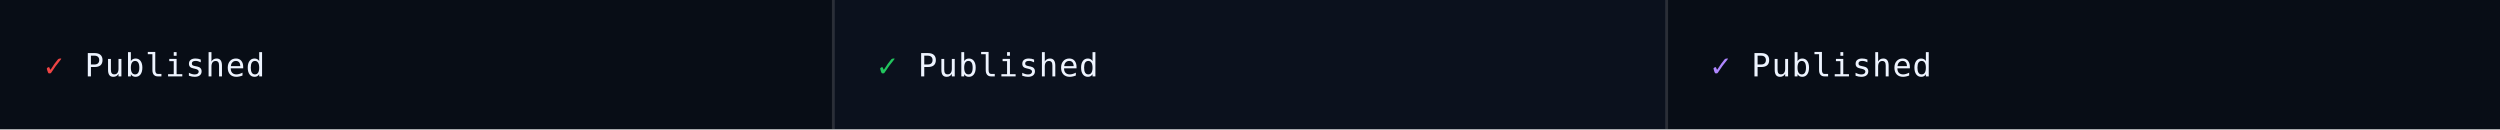
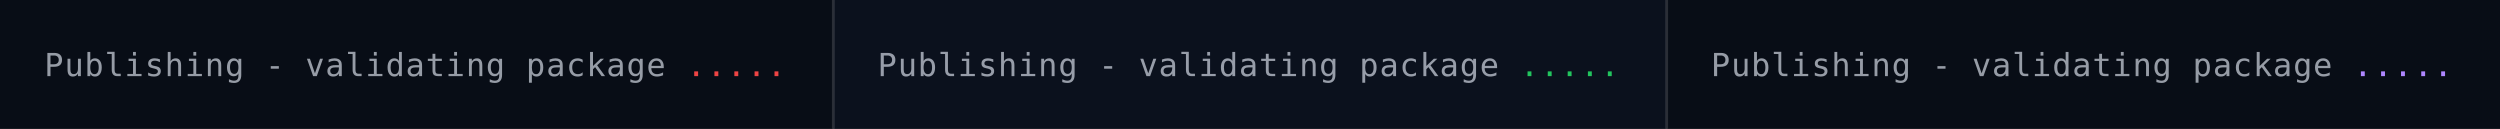
- <svg xmlns="http://www.w3.org/2000/svg" width="900" height="46.5" viewBox="0 0 900 46.5" role="img" aria-labelledby="title desc">
-   <rect width="900" height="46.5" fill="#05070c" />
-   <rect x="0" y="0" width="300" height="46.5" fill="#080d16" />
+ <svg xmlns="http://www.w3.org/2000/svg" width="903" height="46.5" viewBox="0 0 903 46.5" role="img" aria-labelledby="title desc">
+   <rect width="903" height="46.5" fill="#05070c" />
+   <rect x="0" y="0" width="301" height="46.5" fill="#080d16" />
  <g font-family="SFMono-Regular, 'SF Mono', 'JetBrains Mono', Menlo, Monaco, 'Cascadia Mono', 'DejaVu Sans Mono', Consolas, 'Liberation Mono', 'Courier New', monospace" font-size="11.5" font-variant-ligatures="none" xml:space="preserve">
-     <text x="16" y="27.5" fill="#ef4444" font-weight="400">✓</text>
-     <text x="30.5" y="27.5" fill="#eef4ff" font-weight="400">P</text>
-     <text x="37.8" y="27.5" fill="#eef4ff" font-weight="400">u</text>
-     <text x="45" y="27.5" fill="#eef4ff" font-weight="400">b</text>
-     <text x="52.3" y="27.5" fill="#eef4ff" font-weight="400">l</text>
-     <text x="59.5" y="27.5" fill="#eef4ff" font-weight="400">i</text>
-     <text x="66.8" y="27.5" fill="#eef4ff" font-weight="400">s</text>
-     <text x="74" y="27.5" fill="#eef4ff" font-weight="400">h</text>
-     <text x="81.3" y="27.5" fill="#eef4ff" font-weight="400">e</text>
-     <text x="88.5" y="27.5" fill="#eef4ff" font-weight="400">d</text>
+     <text x="16" y="27.5" fill="#eef4ff" font-weight="400" opacity=".62">P</text>
+     <text x="23.3" y="27.5" fill="#eef4ff" font-weight="400" opacity=".62">u</text>
+     <text x="30.5" y="27.5" fill="#eef4ff" font-weight="400" opacity=".62">b</text>
+     <text x="37.8" y="27.5" fill="#eef4ff" font-weight="400" opacity=".62">l</text>
+     <text x="45" y="27.5" fill="#eef4ff" font-weight="400" opacity=".62">i</text>
+     <text x="52.3" y="27.5" fill="#eef4ff" font-weight="400" opacity=".62">s</text>
+     <text x="59.5" y="27.5" fill="#eef4ff" font-weight="400" opacity=".62">h</text>
+     <text x="66.8" y="27.5" fill="#eef4ff" font-weight="400" opacity=".62">i</text>
+     <text x="74" y="27.5" fill="#eef4ff" font-weight="400" opacity=".62">n</text>
+     <text x="81.3" y="27.5" fill="#eef4ff" font-weight="400" opacity=".62">g</text>
+     <text x="95.8" y="27.5" fill="#eef4ff" font-weight="400" opacity=".62">-</text>
+     <text x="110.3" y="27.5" fill="#eef4ff" font-weight="400" opacity=".62">v</text>
+     <text x="117.5" y="27.5" fill="#eef4ff" font-weight="400" opacity=".62">a</text>
+     <text x="124.8" y="27.5" fill="#eef4ff" font-weight="400" opacity=".62">l</text>
+     <text x="132" y="27.5" fill="#eef4ff" font-weight="400" opacity=".62">i</text>
+     <text x="139.3" y="27.5" fill="#eef4ff" font-weight="400" opacity=".62">d</text>
+     <text x="146.5" y="27.5" fill="#eef4ff" font-weight="400" opacity=".62">a</text>
+     <text x="153.8" y="27.5" fill="#eef4ff" font-weight="400" opacity=".62">t</text>
+     <text x="161" y="27.5" fill="#eef4ff" font-weight="400" opacity=".62">i</text>
+     <text x="168.3" y="27.5" fill="#eef4ff" font-weight="400" opacity=".62">n</text>
+     <text x="175.5" y="27.5" fill="#eef4ff" font-weight="400" opacity=".62">g</text>
+     <text x="190" y="27.5" fill="#eef4ff" font-weight="400" opacity=".62">p</text>
+     <text x="197.3" y="27.5" fill="#eef4ff" font-weight="400" opacity=".62">a</text>
+     <text x="204.5" y="27.5" fill="#eef4ff" font-weight="400" opacity=".62">c</text>
+     <text x="211.8" y="27.5" fill="#eef4ff" font-weight="400" opacity=".62">k</text>
+     <text x="219" y="27.5" fill="#eef4ff" font-weight="400" opacity=".62">a</text>
+     <text x="226.3" y="27.5" fill="#eef4ff" font-weight="400" opacity=".62">g</text>
+     <text x="233.5" y="27.5" fill="#eef4ff" font-weight="400" opacity=".62">e</text>
+     <text x="248" y="27.5" fill="#ef4444" font-weight="400">.</text>
+     <text x="255.3" y="27.5" fill="#ef4444" font-weight="400">.</text>
+     <text x="262.5" y="27.5" fill="#ef4444" font-weight="400">.</text>
+     <text x="269.8" y="27.5" fill="#ef4444" font-weight="400">.</text>
+     <text x="277" y="27.5" fill="#ef4444" font-weight="400">.</text>
  </g>
-   <rect x="300" y="0" width="300" height="46.5" fill="#0b111d" />
-   <line x1="300" y1="0" x2="300" y2="46.5" stroke="#ffffff" stroke-opacity="0.14" />
+   <rect x="301" y="0" width="301" height="46.5" fill="#0b111d" />
+   <line x1="301" y1="0" x2="301" y2="46.5" stroke="#ffffff" stroke-opacity="0.14" />
  <g font-family="SFMono-Regular, 'SF Mono', 'JetBrains Mono', Menlo, Monaco, 'Cascadia Mono', 'DejaVu Sans Mono', Consolas, 'Liberation Mono', 'Courier New', monospace" font-size="11.5" font-variant-ligatures="none" xml:space="preserve">
-     <text x="316" y="27.5" fill="#22c55e" font-weight="400">✓</text>
-     <text x="330.5" y="27.5" fill="#eef4ff" font-weight="400">P</text>
-     <text x="337.8" y="27.5" fill="#eef4ff" font-weight="400">u</text>
-     <text x="345" y="27.5" fill="#eef4ff" font-weight="400">b</text>
-     <text x="352.3" y="27.5" fill="#eef4ff" font-weight="400">l</text>
-     <text x="359.5" y="27.5" fill="#eef4ff" font-weight="400">i</text>
-     <text x="366.8" y="27.5" fill="#eef4ff" font-weight="400">s</text>
-     <text x="374" y="27.5" fill="#eef4ff" font-weight="400">h</text>
-     <text x="381.3" y="27.5" fill="#eef4ff" font-weight="400">e</text>
-     <text x="388.5" y="27.5" fill="#eef4ff" font-weight="400">d</text>
+     <text x="317" y="27.5" fill="#eef4ff" font-weight="400" opacity=".62">P</text>
+     <text x="324.3" y="27.5" fill="#eef4ff" font-weight="400" opacity=".62">u</text>
+     <text x="331.5" y="27.5" fill="#eef4ff" font-weight="400" opacity=".62">b</text>
+     <text x="338.8" y="27.5" fill="#eef4ff" font-weight="400" opacity=".62">l</text>
+     <text x="346" y="27.5" fill="#eef4ff" font-weight="400" opacity=".62">i</text>
+     <text x="353.3" y="27.5" fill="#eef4ff" font-weight="400" opacity=".62">s</text>
+     <text x="360.5" y="27.5" fill="#eef4ff" font-weight="400" opacity=".62">h</text>
+     <text x="367.8" y="27.5" fill="#eef4ff" font-weight="400" opacity=".62">i</text>
+     <text x="375" y="27.5" fill="#eef4ff" font-weight="400" opacity=".62">n</text>
+     <text x="382.3" y="27.5" fill="#eef4ff" font-weight="400" opacity=".62">g</text>
+     <text x="396.8" y="27.5" fill="#eef4ff" font-weight="400" opacity=".62">-</text>
+     <text x="411.3" y="27.5" fill="#eef4ff" font-weight="400" opacity=".62">v</text>
+     <text x="418.5" y="27.5" fill="#eef4ff" font-weight="400" opacity=".62">a</text>
+     <text x="425.8" y="27.5" fill="#eef4ff" font-weight="400" opacity=".62">l</text>
+     <text x="433" y="27.5" fill="#eef4ff" font-weight="400" opacity=".62">i</text>
+     <text x="440.3" y="27.5" fill="#eef4ff" font-weight="400" opacity=".62">d</text>
+     <text x="447.5" y="27.5" fill="#eef4ff" font-weight="400" opacity=".62">a</text>
+     <text x="454.8" y="27.5" fill="#eef4ff" font-weight="400" opacity=".62">t</text>
+     <text x="462" y="27.5" fill="#eef4ff" font-weight="400" opacity=".62">i</text>
+     <text x="469.3" y="27.5" fill="#eef4ff" font-weight="400" opacity=".62">n</text>
+     <text x="476.5" y="27.5" fill="#eef4ff" font-weight="400" opacity=".62">g</text>
+     <text x="491" y="27.5" fill="#eef4ff" font-weight="400" opacity=".62">p</text>
+     <text x="498.3" y="27.5" fill="#eef4ff" font-weight="400" opacity=".62">a</text>
+     <text x="505.5" y="27.5" fill="#eef4ff" font-weight="400" opacity=".62">c</text>
+     <text x="512.8" y="27.5" fill="#eef4ff" font-weight="400" opacity=".62">k</text>
+     <text x="520" y="27.5" fill="#eef4ff" font-weight="400" opacity=".62">a</text>
+     <text x="527.3" y="27.5" fill="#eef4ff" font-weight="400" opacity=".62">g</text>
+     <text x="534.5" y="27.5" fill="#eef4ff" font-weight="400" opacity=".62">e</text>
+     <text x="549" y="27.5" fill="#22c55e" font-weight="400">.</text>
+     <text x="556.3" y="27.5" fill="#22c55e" font-weight="400">.</text>
+     <text x="563.5" y="27.5" fill="#22c55e" font-weight="400">.</text>
+     <text x="570.8" y="27.5" fill="#22c55e" font-weight="400">.</text>
+     <text x="578" y="27.5" fill="#22c55e" font-weight="400">.</text>
  </g>
-   <rect x="600" y="0" width="300" height="46.5" fill="#080d16" />
-   <line x1="600" y1="0" x2="600" y2="46.5" stroke="#ffffff" stroke-opacity="0.14" />
+   <rect x="602" y="0" width="301" height="46.5" fill="#080d16" />
+   <line x1="602" y1="0" x2="602" y2="46.5" stroke="#ffffff" stroke-opacity="0.14" />
  <g font-family="SFMono-Regular, 'SF Mono', 'JetBrains Mono', Menlo, Monaco, 'Cascadia Mono', 'DejaVu Sans Mono', Consolas, 'Liberation Mono', 'Courier New', monospace" font-size="11.5" font-variant-ligatures="none" xml:space="preserve">
-     <text x="616" y="27.5" fill="#af87ff" font-weight="400">✓</text>
-     <text x="630.5" y="27.5" fill="#eef4ff" font-weight="400">P</text>
-     <text x="637.8" y="27.5" fill="#eef4ff" font-weight="400">u</text>
-     <text x="645" y="27.5" fill="#eef4ff" font-weight="400">b</text>
-     <text x="652.3" y="27.5" fill="#eef4ff" font-weight="400">l</text>
-     <text x="659.5" y="27.5" fill="#eef4ff" font-weight="400">i</text>
-     <text x="666.8" y="27.5" fill="#eef4ff" font-weight="400">s</text>
-     <text x="674" y="27.5" fill="#eef4ff" font-weight="400">h</text>
-     <text x="681.3" y="27.5" fill="#eef4ff" font-weight="400">e</text>
-     <text x="688.5" y="27.5" fill="#eef4ff" font-weight="400">d</text>
+     <text x="618" y="27.5" fill="#eef4ff" font-weight="400" opacity=".62">P</text>
+     <text x="625.3" y="27.5" fill="#eef4ff" font-weight="400" opacity=".62">u</text>
+     <text x="632.5" y="27.5" fill="#eef4ff" font-weight="400" opacity=".62">b</text>
+     <text x="639.8" y="27.5" fill="#eef4ff" font-weight="400" opacity=".62">l</text>
+     <text x="647" y="27.5" fill="#eef4ff" font-weight="400" opacity=".62">i</text>
+     <text x="654.3" y="27.5" fill="#eef4ff" font-weight="400" opacity=".62">s</text>
+     <text x="661.5" y="27.5" fill="#eef4ff" font-weight="400" opacity=".62">h</text>
+     <text x="668.8" y="27.5" fill="#eef4ff" font-weight="400" opacity=".62">i</text>
+     <text x="676" y="27.5" fill="#eef4ff" font-weight="400" opacity=".62">n</text>
+     <text x="683.3" y="27.5" fill="#eef4ff" font-weight="400" opacity=".62">g</text>
+     <text x="697.8" y="27.5" fill="#eef4ff" font-weight="400" opacity=".62">-</text>
+     <text x="712.3" y="27.5" fill="#eef4ff" font-weight="400" opacity=".62">v</text>
+     <text x="719.5" y="27.5" fill="#eef4ff" font-weight="400" opacity=".62">a</text>
+     <text x="726.8" y="27.5" fill="#eef4ff" font-weight="400" opacity=".62">l</text>
+     <text x="734" y="27.5" fill="#eef4ff" font-weight="400" opacity=".62">i</text>
+     <text x="741.3" y="27.5" fill="#eef4ff" font-weight="400" opacity=".62">d</text>
+     <text x="748.5" y="27.5" fill="#eef4ff" font-weight="400" opacity=".62">a</text>
+     <text x="755.8" y="27.5" fill="#eef4ff" font-weight="400" opacity=".62">t</text>
+     <text x="763" y="27.5" fill="#eef4ff" font-weight="400" opacity=".62">i</text>
+     <text x="770.3" y="27.5" fill="#eef4ff" font-weight="400" opacity=".62">n</text>
+     <text x="777.5" y="27.5" fill="#eef4ff" font-weight="400" opacity=".62">g</text>
+     <text x="792" y="27.5" fill="#eef4ff" font-weight="400" opacity=".62">p</text>
+     <text x="799.3" y="27.5" fill="#eef4ff" font-weight="400" opacity=".62">a</text>
+     <text x="806.5" y="27.5" fill="#eef4ff" font-weight="400" opacity=".62">c</text>
+     <text x="813.8" y="27.5" fill="#eef4ff" font-weight="400" opacity=".62">k</text>
+     <text x="821" y="27.5" fill="#eef4ff" font-weight="400" opacity=".62">a</text>
+     <text x="828.3" y="27.5" fill="#eef4ff" font-weight="400" opacity=".62">g</text>
+     <text x="835.5" y="27.5" fill="#eef4ff" font-weight="400" opacity=".62">e</text>
+     <text x="850" y="27.5" fill="#af87ff" font-weight="400">.</text>
+     <text x="857.3" y="27.5" fill="#af87ff" font-weight="400">.</text>
+     <text x="864.5" y="27.5" fill="#af87ff" font-weight="400">.</text>
+     <text x="871.8" y="27.5" fill="#af87ff" font-weight="400">.</text>
+     <text x="879" y="27.5" fill="#af87ff" font-weight="400">.</text>
  </g>
</svg>
